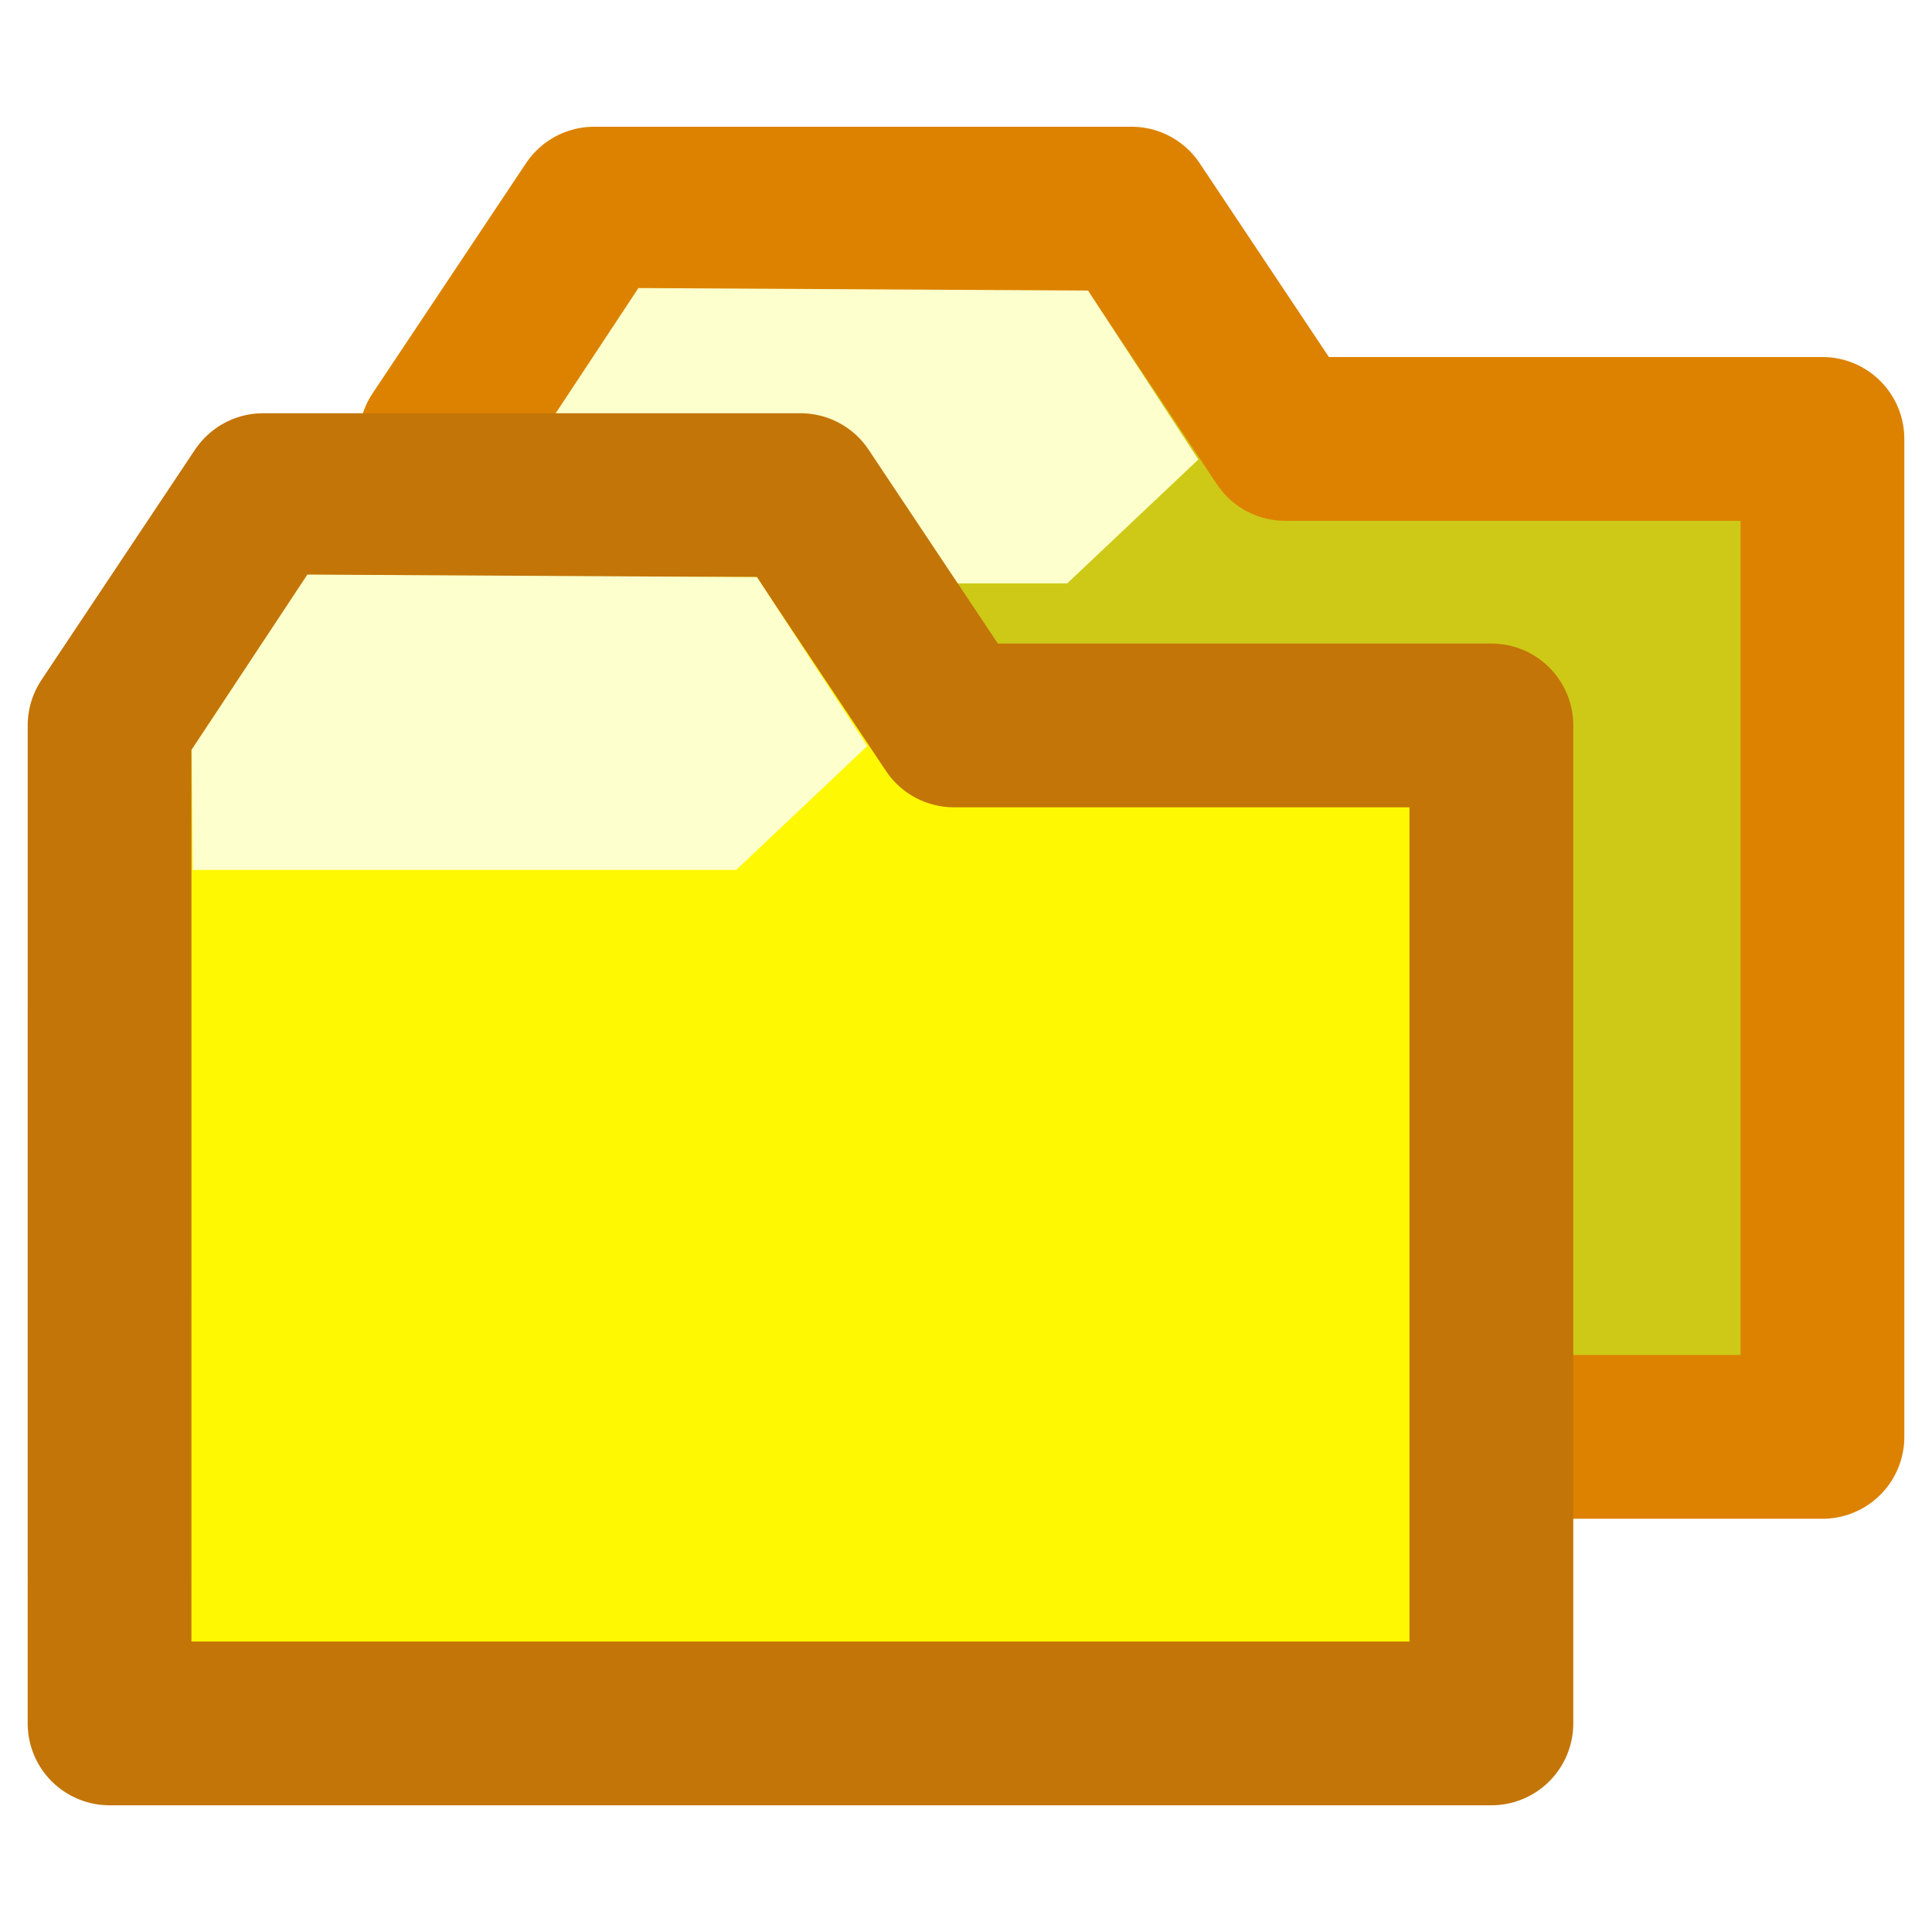
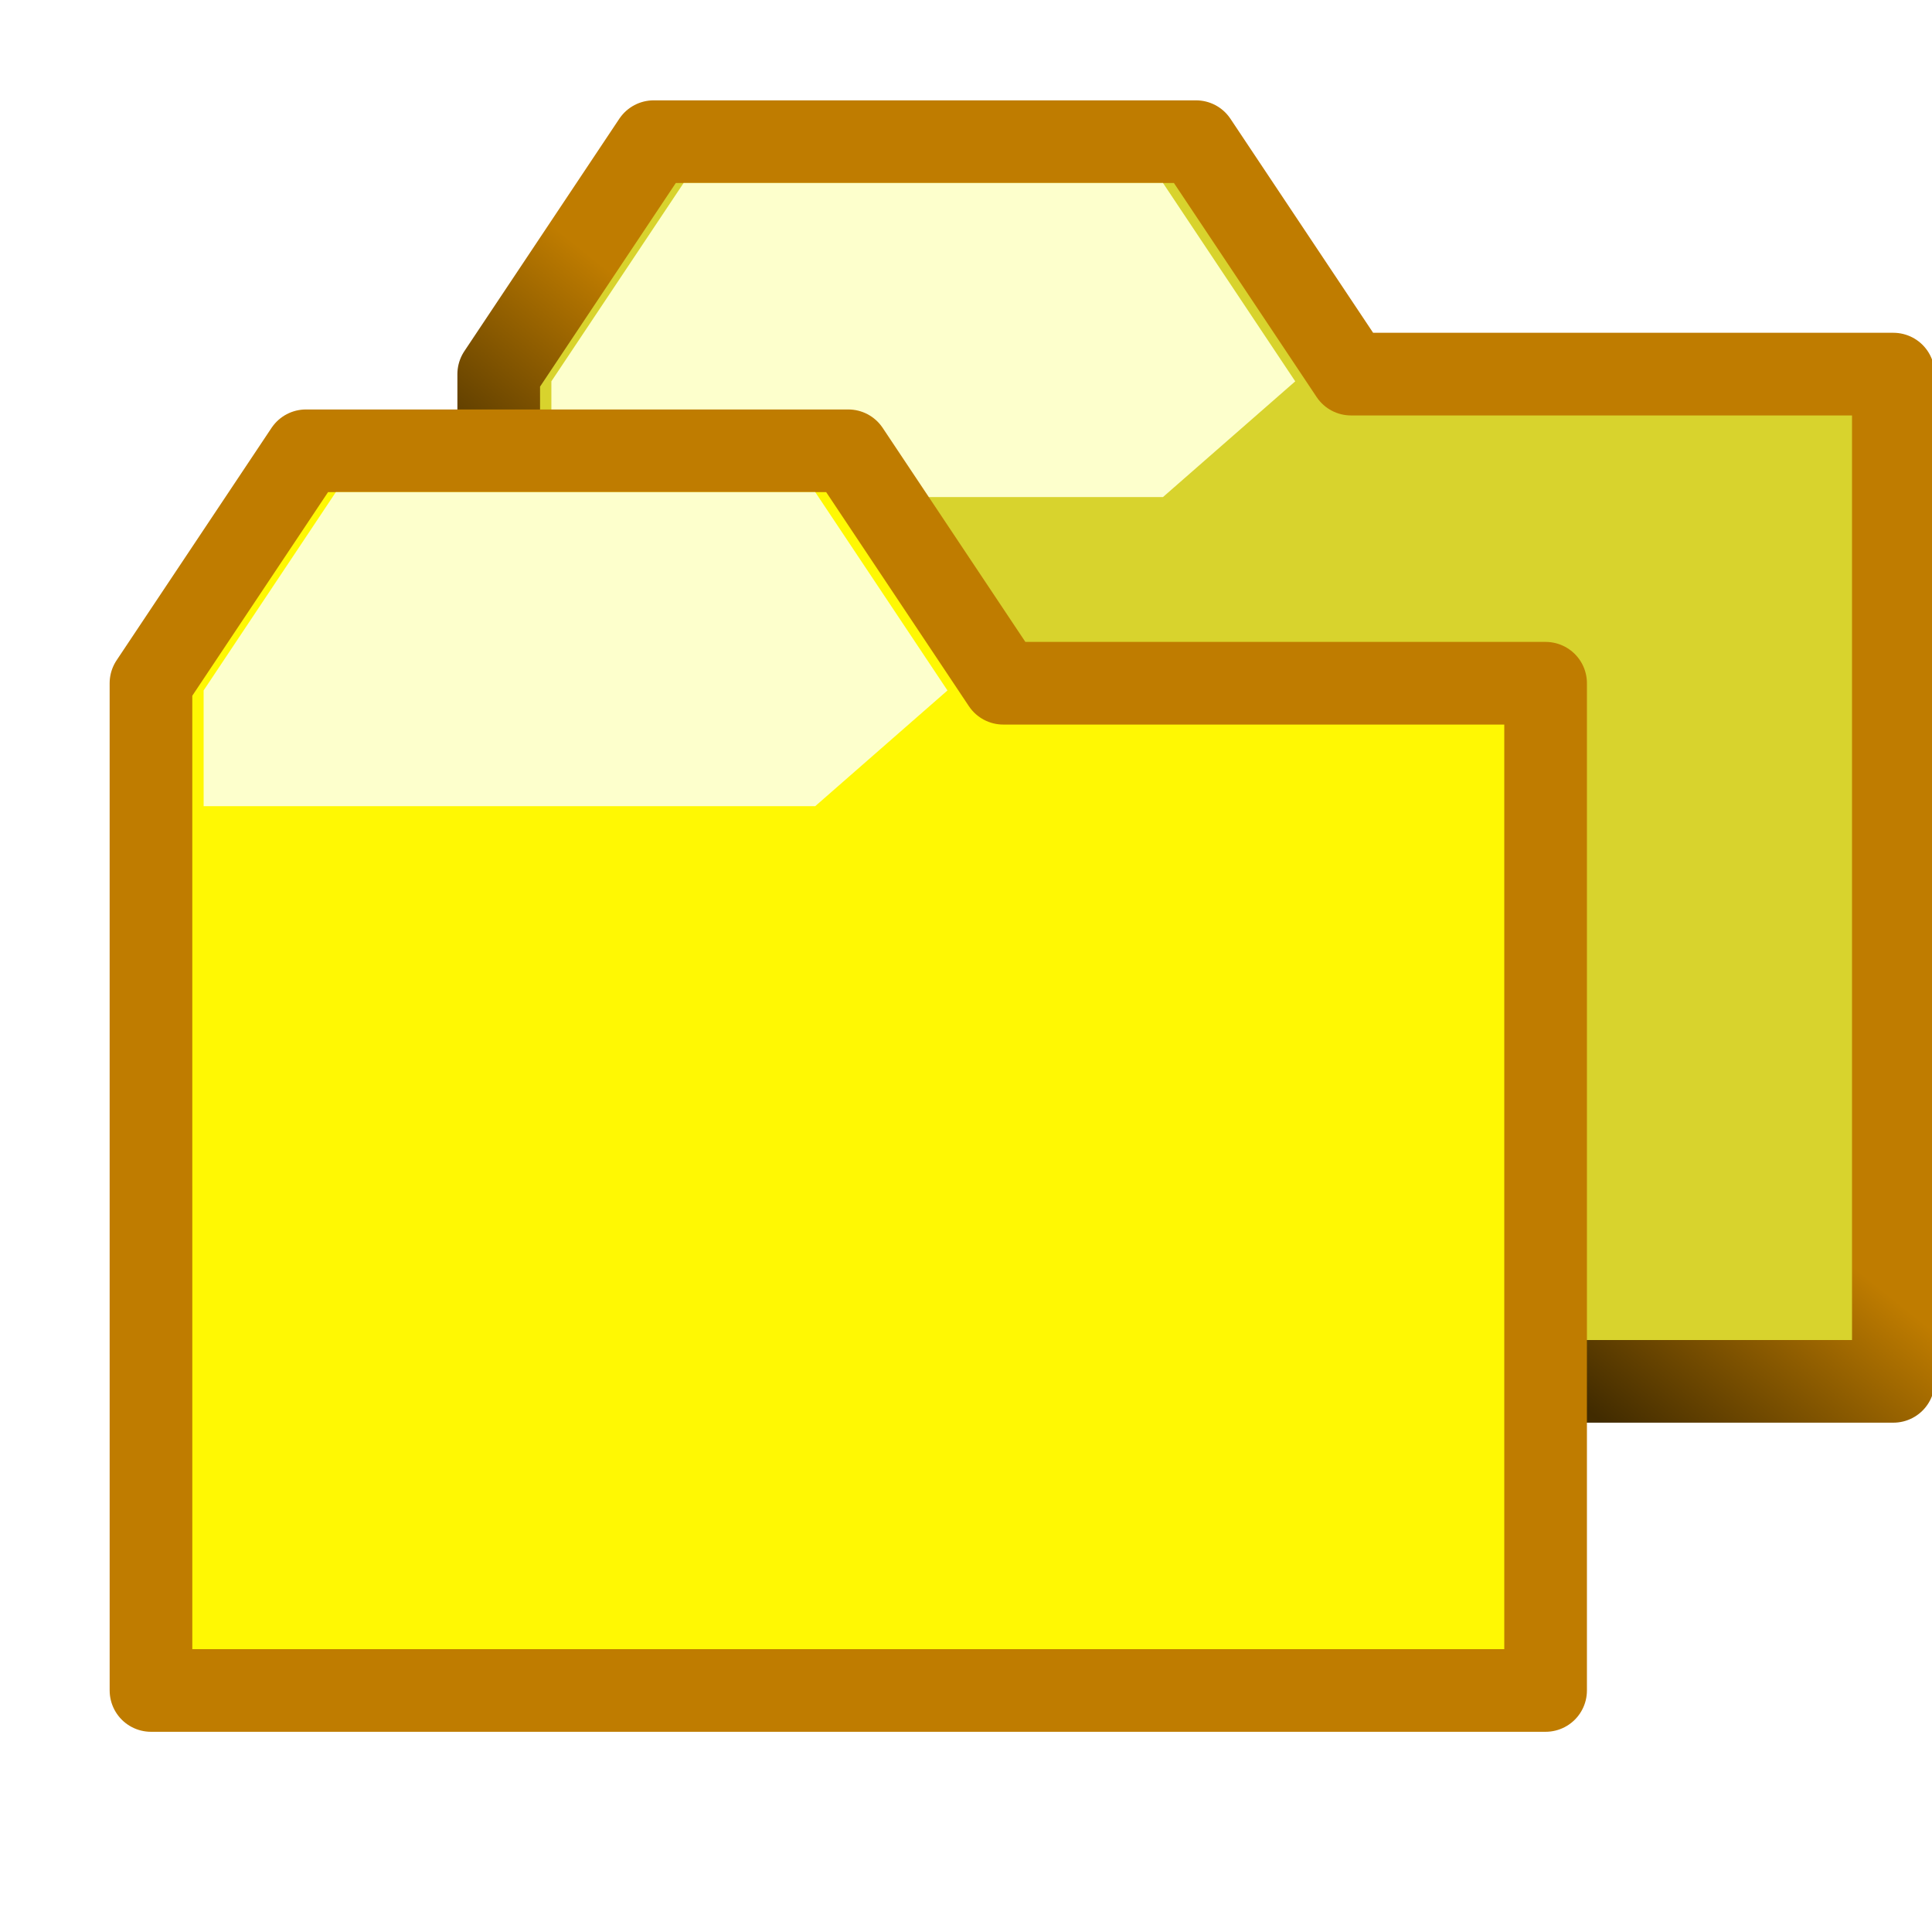
<svg xmlns="http://www.w3.org/2000/svg" height="100" viewBox="0 0 100 100" width="100">
-   <path d="m22.806 74.373h71.523v-51.655h-27.814l-7.947-11.92h-27.814l-7.947 11.92z" fill="#cec917" fill-rule="evenodd" stroke="#dd8200" stroke-linejoin="round" stroke-width="8.477" />
-   <path d="m27.113 30.196h28.126l6.786-6.411-5.708-8.744-23.272-.132-5.992 9.067z" fill="#fdffcc" stroke-width=".67" />
-   <path d="m5.671 89.203h71.523v-51.655h-27.814l-7.947-11.92h-27.814l-7.947 11.92z" fill="#fff803" fill-rule="evenodd" stroke="#c37507" stroke-linejoin="round" stroke-width="8.477" />
-   <path d="m9.977 45.027h28.126l6.786-6.411-5.708-8.744-23.272-.132-5.992 9.067z" fill="#fdffcc" stroke-width=".67" />
+   <linearGradient id="a" gradientUnits="userSpaceOnUse" x1="59" x2="50" y1="36" y2="47.246">
+     <stop offset="0" stop-color="#bf7c00" />
+     <stop offset="1" stop-color="#412b00" />
+   </linearGradient>
+   <path d="m25.815 71.498h72.185v-52.134h-28.072l-8.021-12.031h-28.072l-8.021 12.031z" fill="#d8d32d" fill-rule="evenodd" stroke="url(#a)" stroke-linejoin="round" stroke-width="4.278" />
+   <path d="m28.54 25.727h31.656l6.845-5.989-6.845-10.267h-24.812l-6.845 10.267z" fill="#fdffcc" stroke-width=".725" />
+   <path d="m7.815 87.498h72.185v-52.134h-28.072l-8.021-12.031h-28.072l-8.021 12.031z" fill="#fff803" fill-rule="evenodd" stroke="#bf7c00" stroke-linejoin="round" stroke-width="4.278" />
+   <path d="m10.54 41.727h31.656l6.845-5.989-6.845-10.267h-24.812l-6.845 10.267z" fill="#fdffcc" stroke-width=".725" />
</svg>
